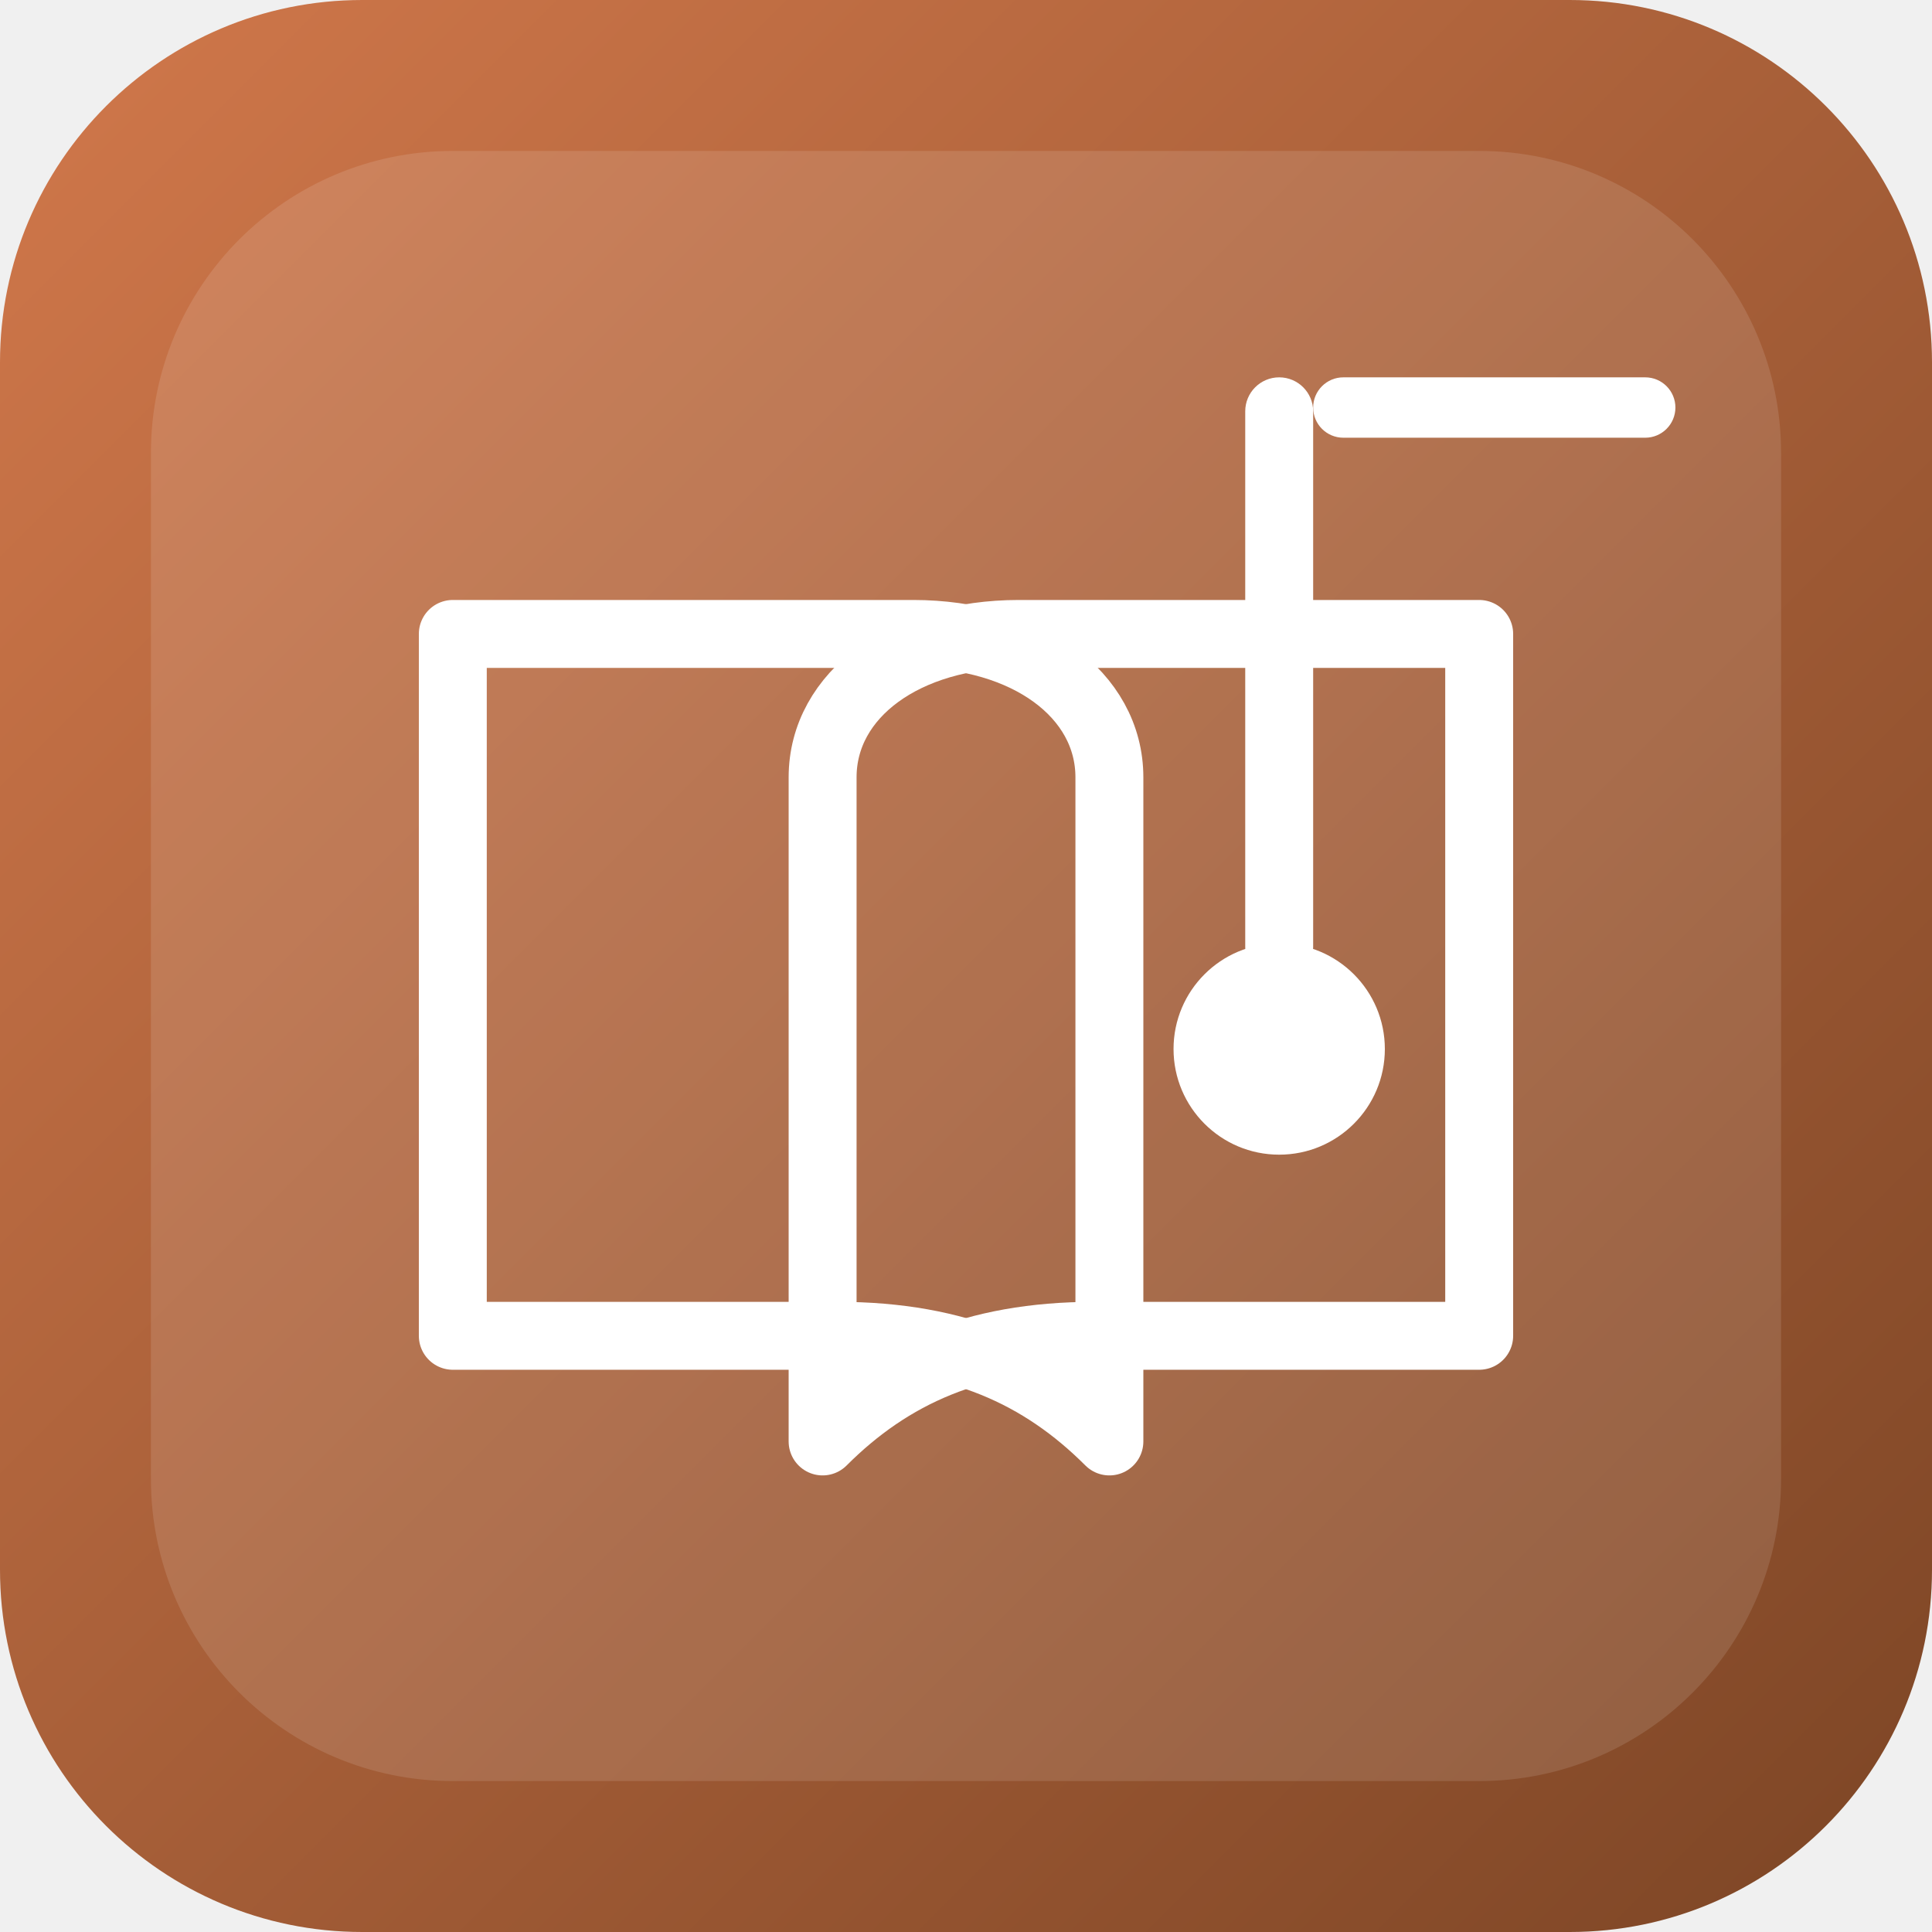
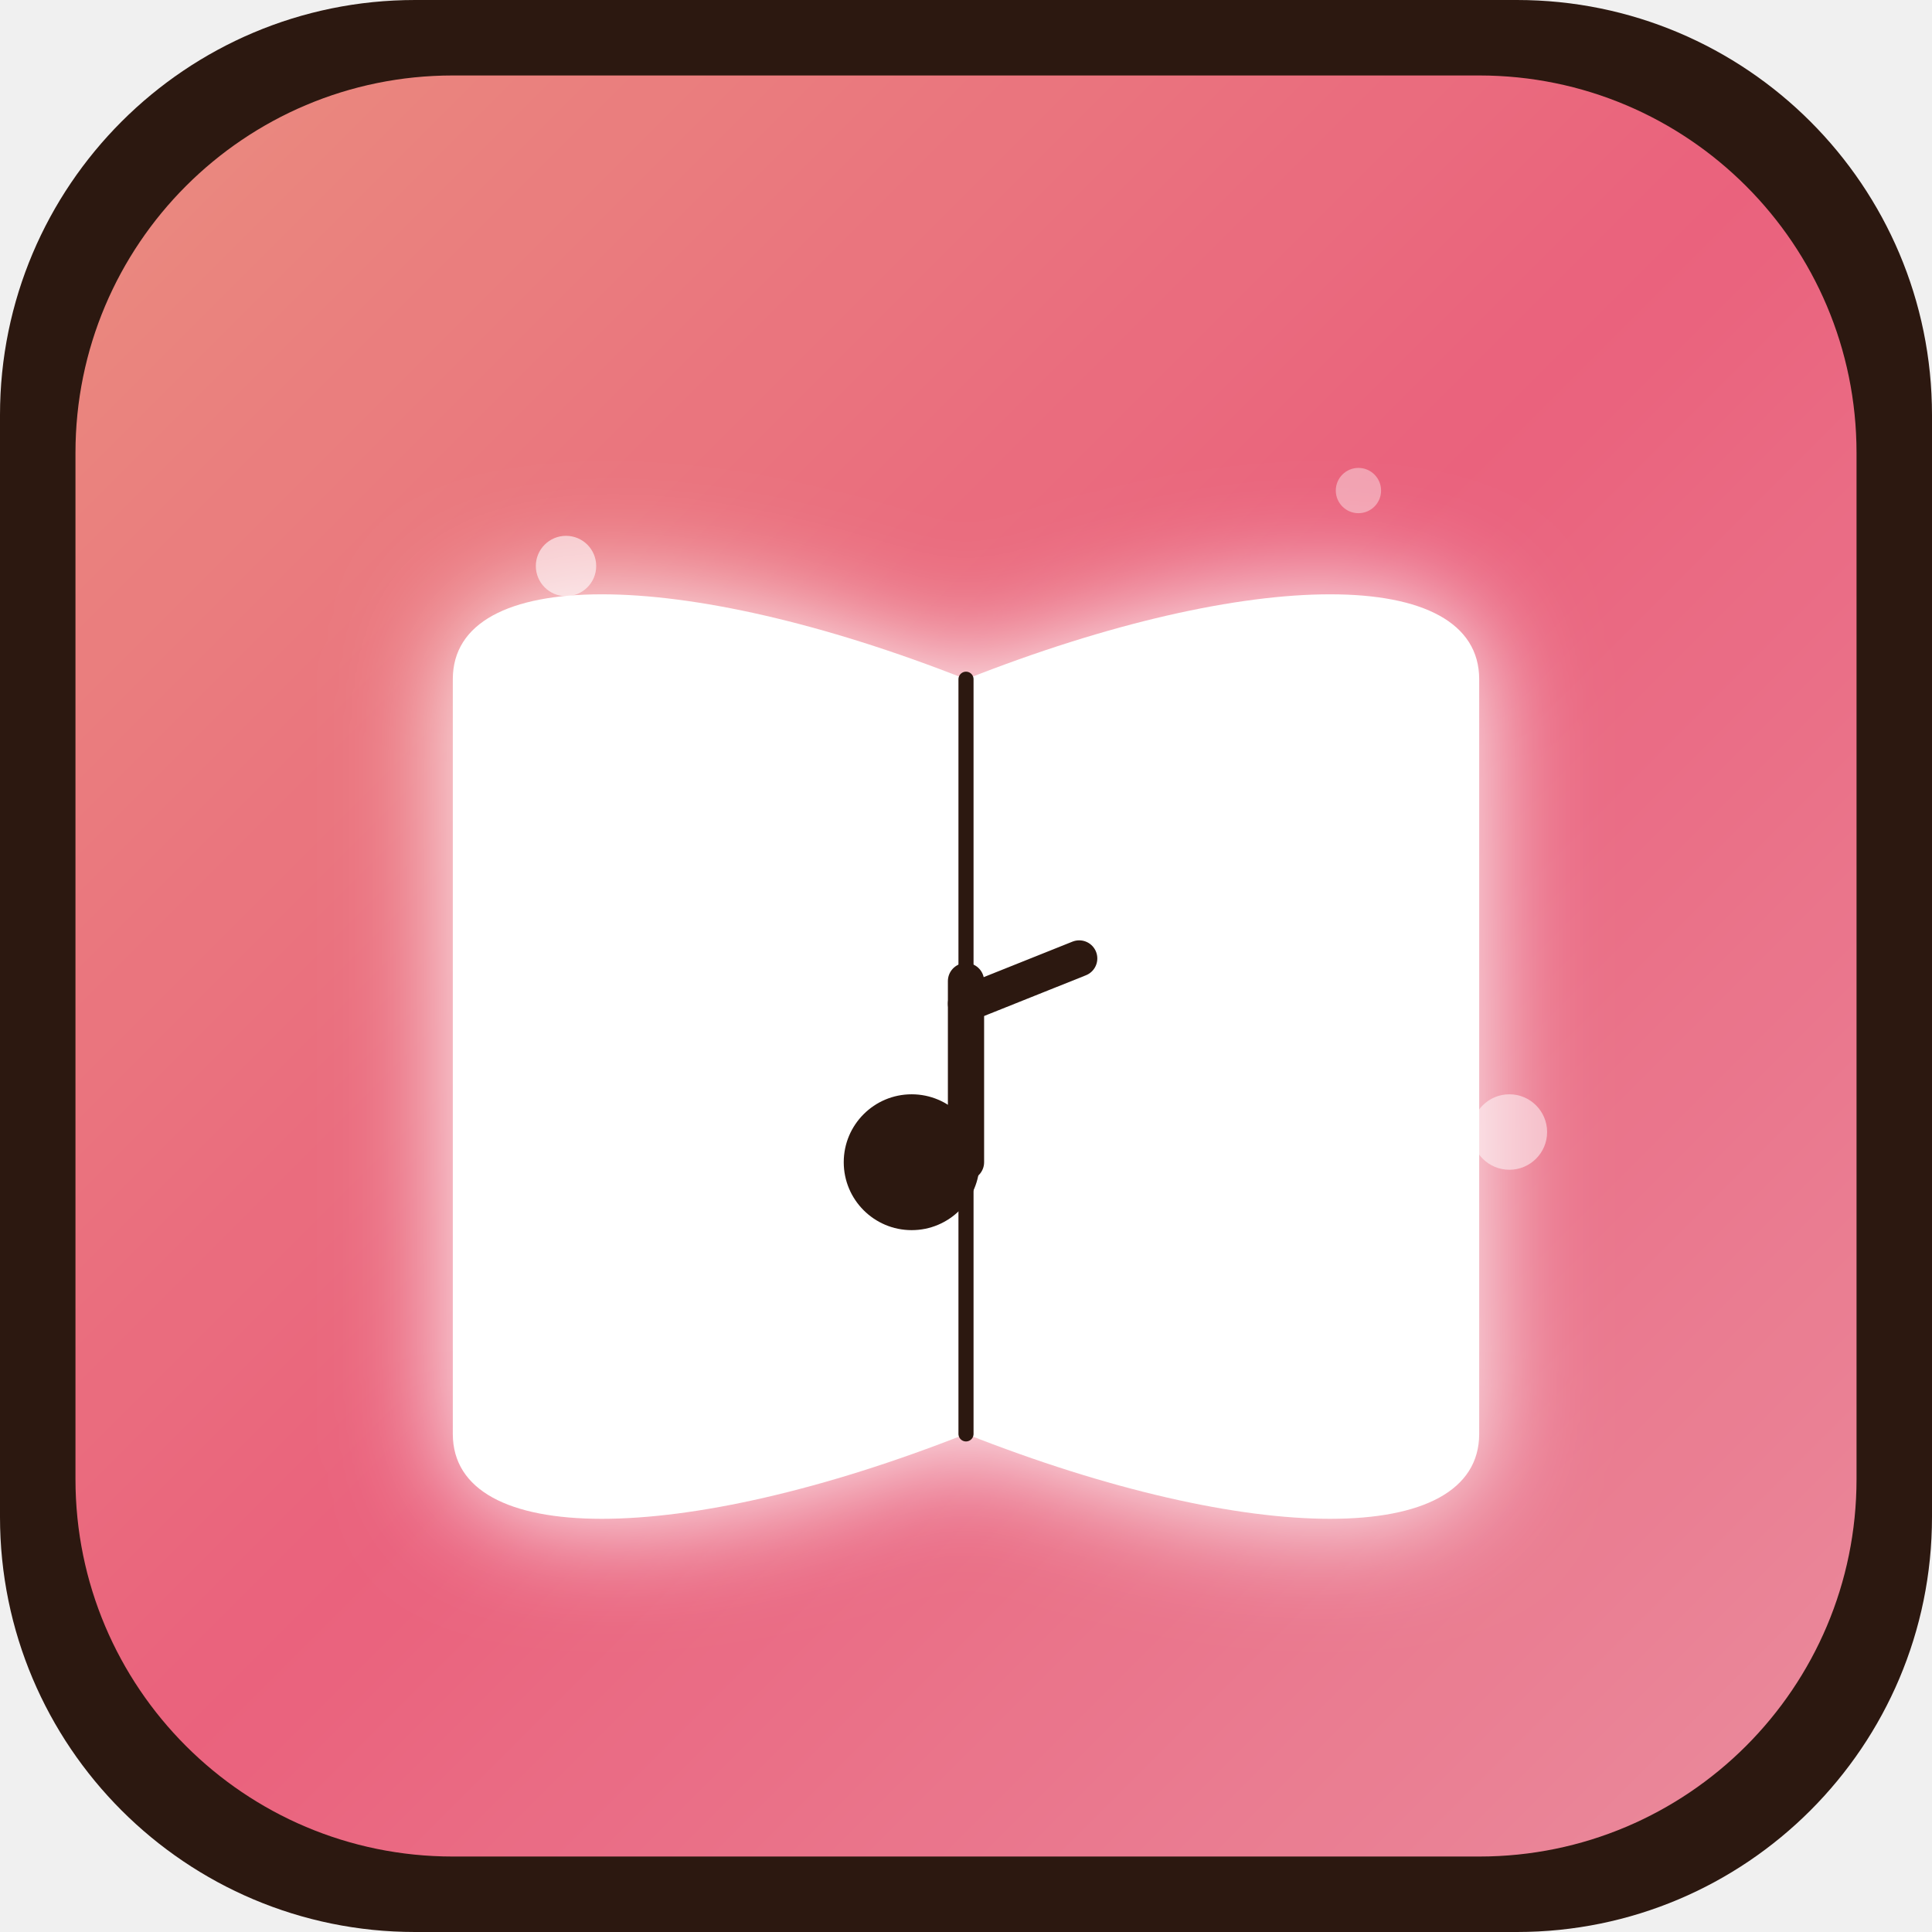
<svg xmlns="http://www.w3.org/2000/svg" width="512" height="512" viewBox="0 0 512 512">
  <defs>
-     <linearGradient id="g" x1="0" y1="0" x2="1" y2="1">
-       <stop offset="0%" stop-color="#d1784b" />
-       <stop offset="100%" stop-color="#7c4525" />
+     <linearGradient id="mainGradient" x1="0%" y1="0%" x2="100%" y2="100%">
+       <stop offset="0%" style="stop-color:#FF9A8B;stop-opacity:1" />
+       <stop offset="50%" style="stop-color:#FF6A88;stop-opacity:1" />
+       <stop offset="100%" style="stop-color:#FF99AC;stop-opacity:1" />
    </linearGradient>
+     <filter id="glow" x="-20%" y="-20%" width="140%" height="140%">
+       <feGaussianBlur stdDeviation="15" result="blur" />
+       <feComposite in="SourceGraphic" in2="blur" operator="over" />
+     </filter>
  </defs>
-   <rect width="512" height="512" rx="96" fill="url(#g)" />
-   <rect x="40" y="40" width="432" height="432" rx="80" fill="rgba(255,255,255,0.12)" />
-   <g fill="none" stroke="#ffffff" stroke-width="18" stroke-linecap="round" stroke-linejoin="round">
-     <path d="M120 168h122c30 0 52 16 52 38v176c-18-18-40-28-72-28H120z" />
-     <path d="M392 168H270c-30 0-52 16-52 38v176c18-18 40-28 72-28h102z" />
+   <rect width="512" height="512" rx="110" fill="#2C1810" />
+   <rect x="20" y="20" width="472" height="472" rx="100" fill="url(#mainGradient)" opacity="0.9" />
+   <path d="M120 180 C 120 150, 180 150, 256 180 C 332 150, 392 150, 392 180 V 380 C 392 410, 332 410, 256 380 C 180 410, 120 410, 120 380 Z" fill="white" filter="url(#glow)" />
+   <path d="M256 180 V 380" stroke="#2C1810" stroke-width="4" stroke-linecap="round" />
+   <g transform="translate(256, 260) scale(1.2)">
+     <path d="M0 0 V 40" stroke="#2C1810" stroke-width="8" stroke-linecap="round" />
+     <circle cx="-12" cy="40" r="15" fill="#2C1810" />
+     <path d="M0 5 L 25 -5" stroke="#2C1810" stroke-width="8" stroke-linecap="round" />
  </g>
-   <g fill="#ffffff">
-     <rect x="330" y="100" width="18" height="160" rx="9" />
-     <rect x="348" y="100" width="96" height="16" rx="8" />
-     <circle cx="339" cy="278" r="28" />
-   </g>
+   <circle cx="150" cy="150" r="8" fill="white" opacity="0.6" />
+   <circle cx="360" cy="130" r="6" fill="white" opacity="0.4" />
+   <circle cx="400" cy="300" r="10" fill="white" opacity="0.5" />
</svg>
